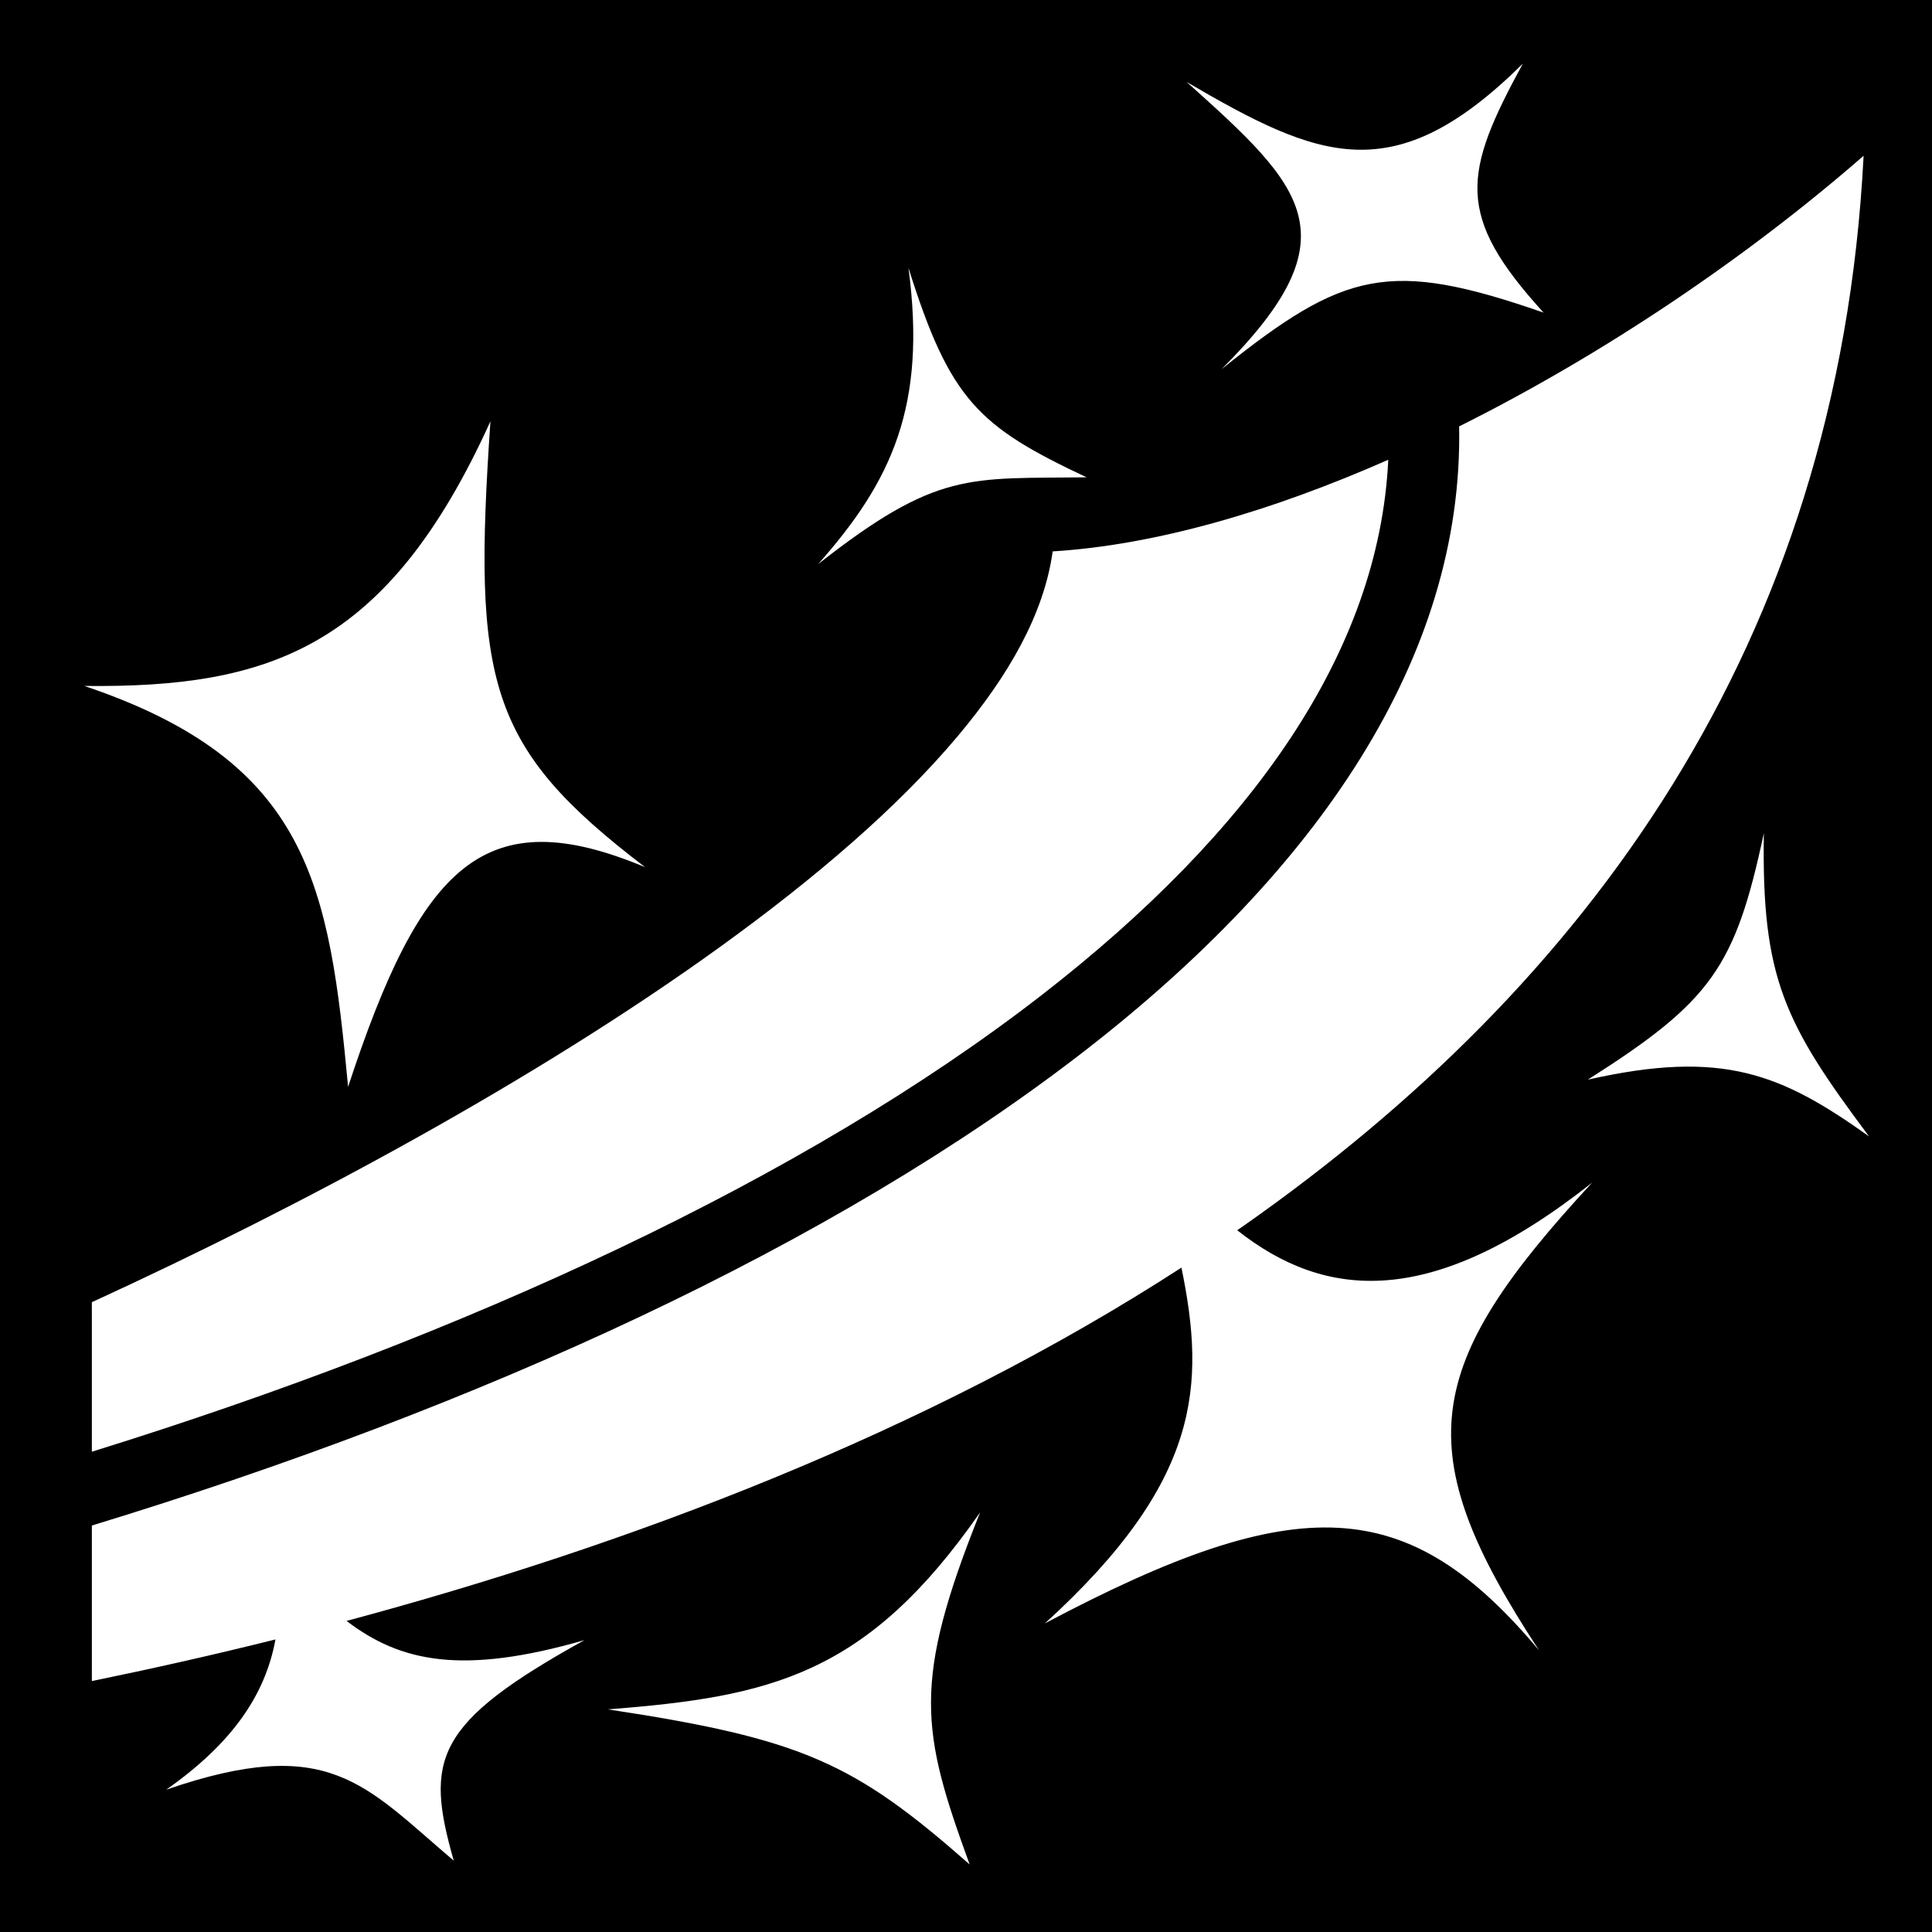
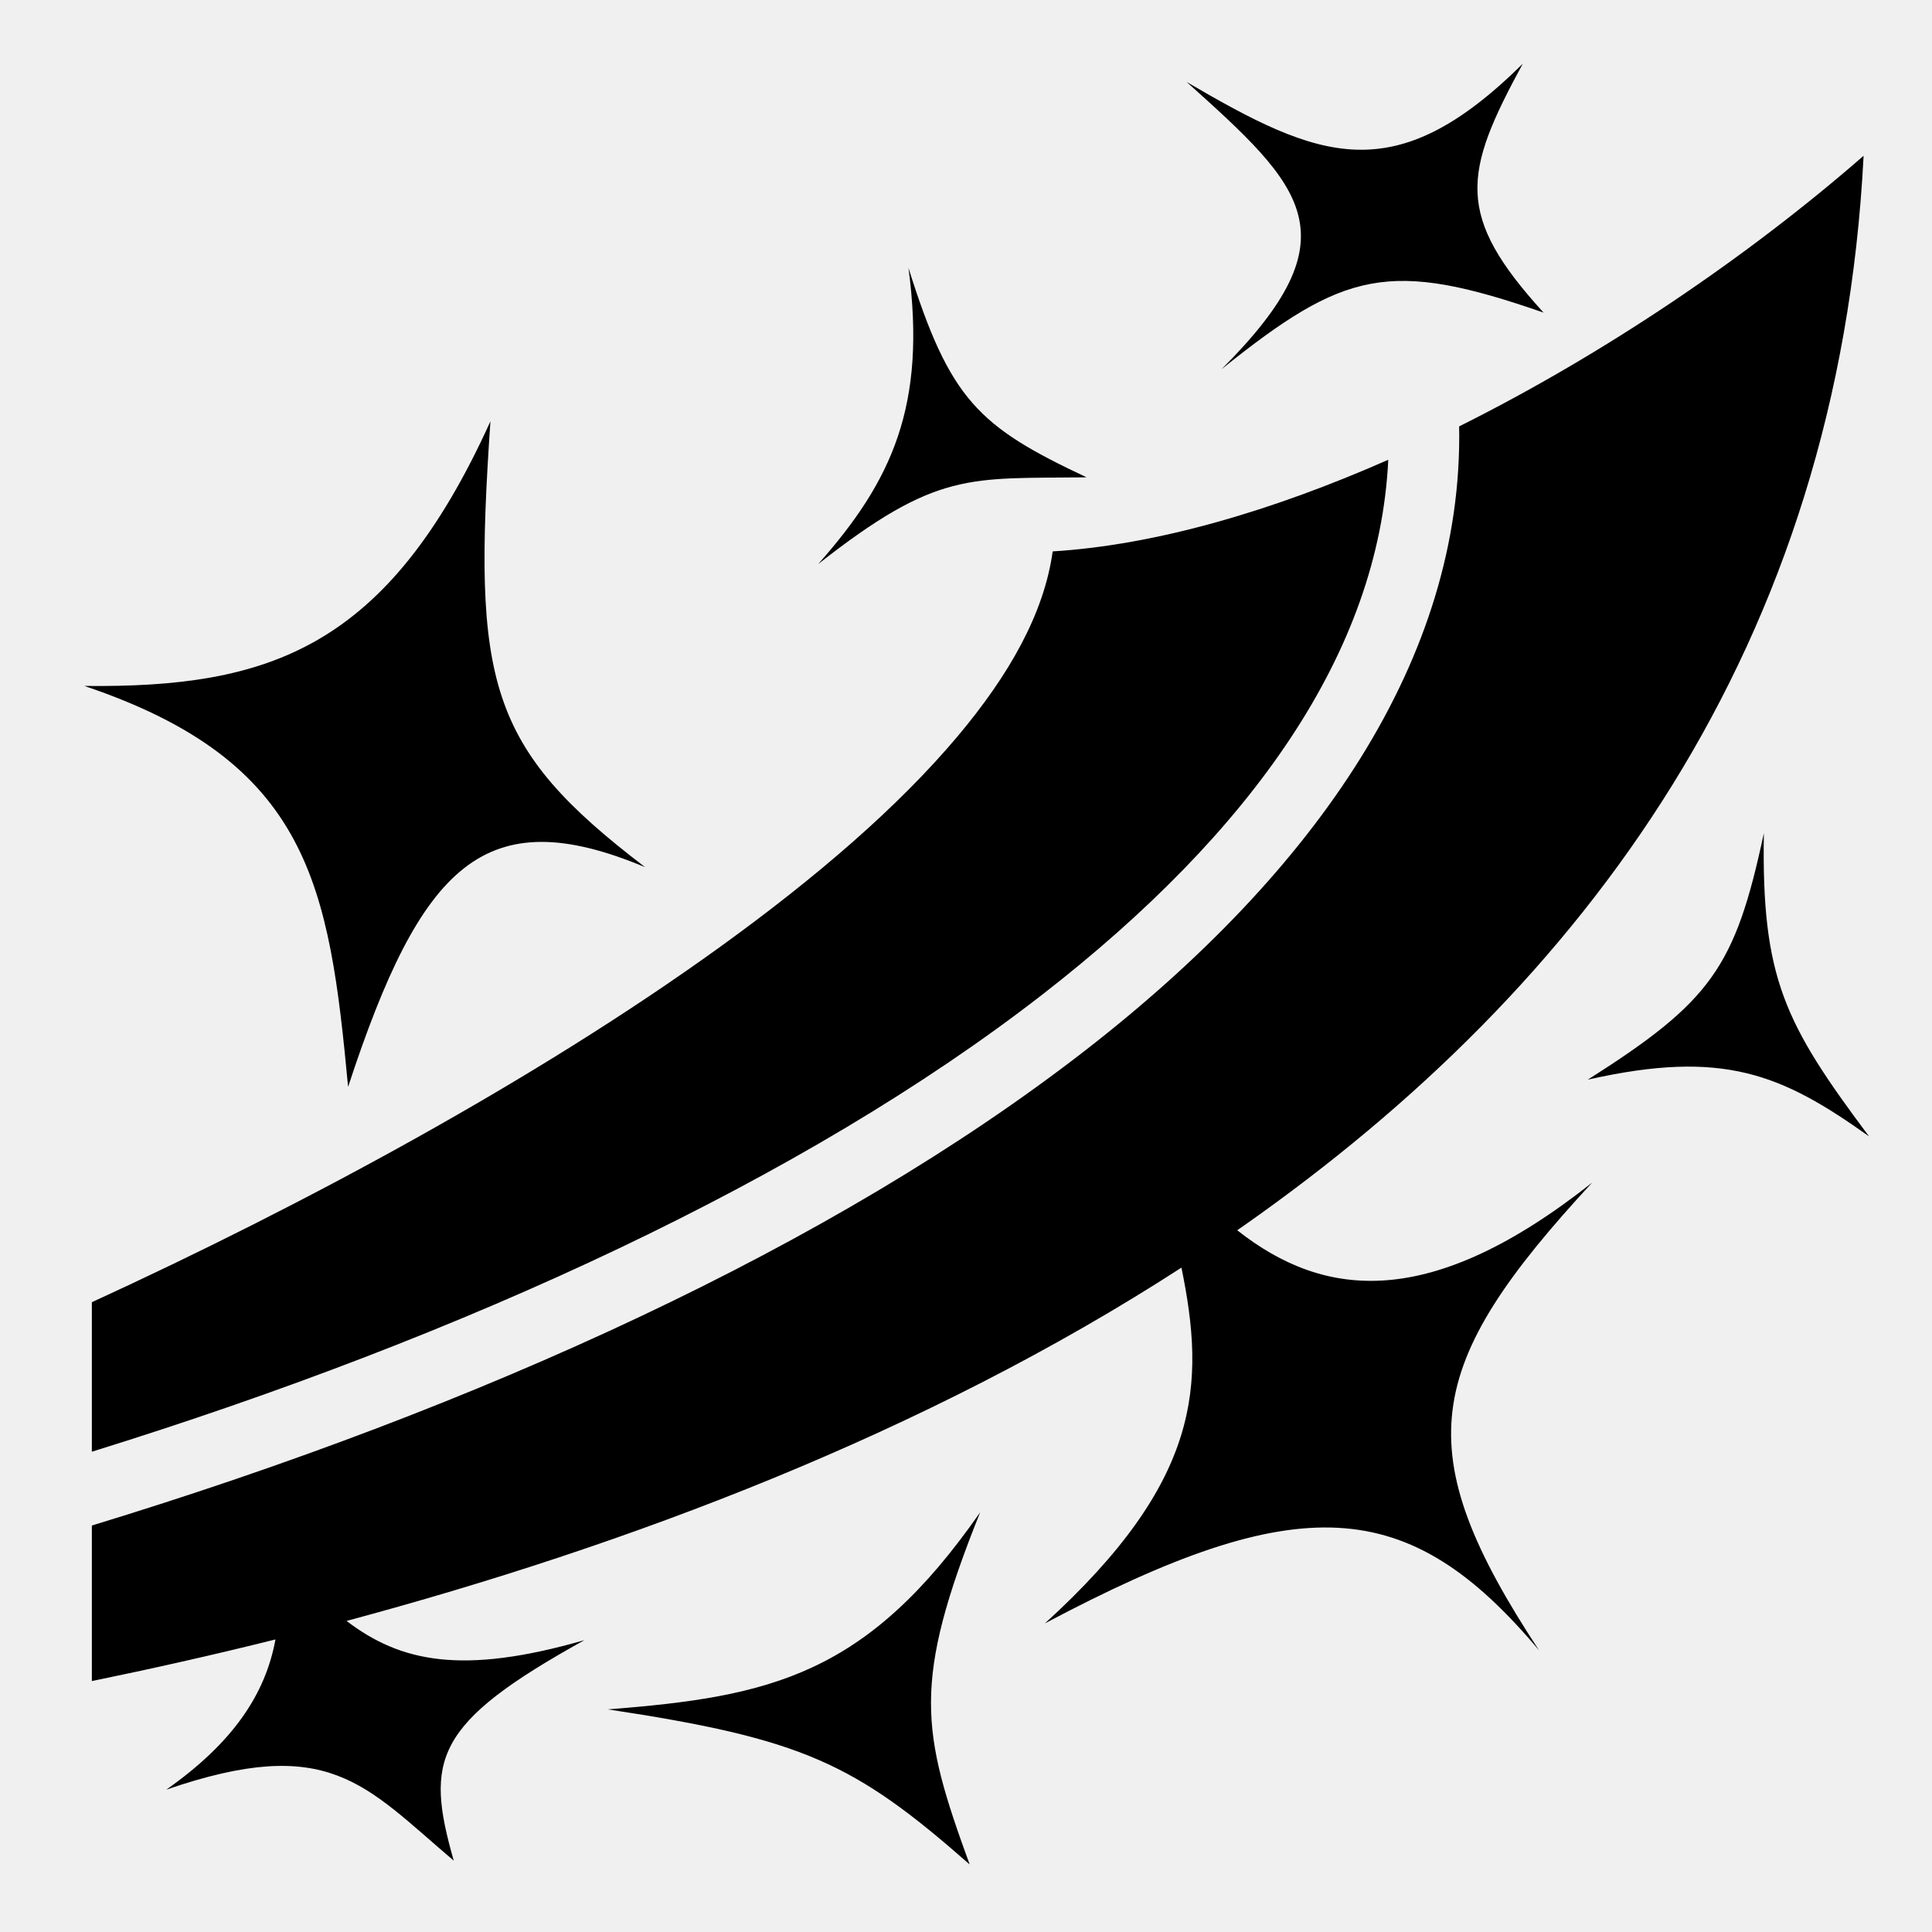
- <svg xmlns="http://www.w3.org/2000/svg" viewBox="0 0 512 512" style="height: 512px; width: 512px;">
-   <path d="M0 0h512v512H0z" fill="#000" fill-opacity="1" />
+ <svg xmlns="http://www.w3.org/2000/svg" viewBox="0 0 512 512">
  <g class="" transform="translate(0,0)" style="">
-     <path d="M403.563 16.875c-34.11 33.744-53.907 25.412-89.094 4.844 31.052 27.848 44.703 40.722 9.25 76.124 32.57-26.112 44.422-29.22 85.342-15-23.523-25.805-21.323-36.88-5.5-65.97zm90.312 24.406C463.23 68.004 425.365 93.7 386.687 113c1.152 61.455-37.802 117.82-99.125 165.406C221 330.06 127.345 372.848 24.344 404.28v41.22c15.817-3.243 32.09-6.896 48.656-11.03-2.655 14.497-11.253 27.387-28.938 39.81 43.158-14.862 52.446-1.325 76.188 18.814-7.644-26.835-5.256-36.344 34.625-58.438-32.328 9.304-48.716 5.836-63.03-5.094 74.51-20.002 153.373-49.706 221.25-93.625 6.362 31.056 5.325 56.495-36.19 94.282 67.325-35.667 96.207-34.27 130.97 7.155-34.905-53.113-30.953-75.32 14.063-123.97-42.665 33.767-70.8 30.987-94.063 12.626.615-.427 1.23-.85 1.844-1.28 90.41-63.473 157.526-153.397 164.155-283.47zM240.75 70.97c4.865 36.552-4.39 56.492-23.938 78.53 31.65-24.863 39.97-22.61 71.157-23-28.584-13.45-36.21-20.397-47.22-55.53zm-110.78 40.686c-27.298 60.18-58.556 70.662-107.626 70.125 59.78 20.1 64.886 52.96 69.906 106.25 19.34-58.957 36.19-76.01 78.72-58.217-41.78-31.838-45.743-48.97-41-118.157zm237.936 10.188c-30.864 13.607-61.587 22.598-88.937 24.28-2.278 16.52-11.623 32.867-25.19 49-15.767 18.755-37.557 37.463-62.78 55.69-49.014 35.414-110.962 68.736-166.656 94.28v39.625c99.33-30.83 189.144-72.456 251.78-121.064 55.735-43.25 89.362-90.922 91.782-141.812zm99.53 98.97c-7.594 35.52-13.903 44.526-46.655 65.31 35.874-8.104 51.316-1.513 74.533 15.032-22.447-30.02-28.5-41.96-27.875-80.344zM259.75 400.78c-30 43.11-55.372 48.865-98.656 52.22 51.72 7.82 65.302 14.218 95.875 41.094-12.9-35.393-15.344-48.14 2.78-93.313z" fill="#fff" fill-opacity="1" />
+     <path d="M403.563 16.875c-34.11 33.744-53.907 25.412-89.094 4.844 31.052 27.848 44.703 40.722 9.25 76.124 32.57-26.112 44.422-29.22 85.342-15-23.523-25.805-21.323-36.88-5.5-65.97zm90.312 24.406C463.23 68.004 425.365 93.7 386.687 113c1.152 61.455-37.802 117.82-99.125 165.406C221 330.06 127.345 372.848 24.344 404.28v41.22c15.817-3.243 32.09-6.896 48.656-11.03-2.655 14.497-11.253 27.387-28.938 39.81 43.158-14.862 52.446-1.325 76.188 18.814-7.644-26.835-5.256-36.344 34.625-58.438-32.328 9.304-48.716 5.836-63.03-5.094 74.51-20.002 153.373-49.706 221.25-93.625 6.362 31.056 5.325 56.495-36.19 94.282 67.325-35.667 96.207-34.27 130.97 7.155-34.905-53.113-30.953-75.32 14.063-123.97-42.665 33.767-70.8 30.987-94.063 12.626.615-.427 1.23-.85 1.844-1.28 90.41-63.473 157.526-153.397 164.155-283.47zM240.75 70.97c4.865 36.552-4.39 56.492-23.938 78.53 31.65-24.863 39.97-22.61 71.157-23-28.584-13.45-36.21-20.397-47.22-55.53zm-110.78 40.686c-27.298 60.18-58.556 70.662-107.626 70.125 59.78 20.1 64.886 52.96 69.906 106.25 19.34-58.957 36.19-76.01 78.72-58.217-41.78-31.838-45.743-48.97-41-118.157zm237.936 10.188c-30.864 13.607-61.587 22.598-88.937 24.28-2.278 16.52-11.623 32.867-25.19 49-15.767 18.755-37.557 37.463-62.78 55.69-49.014 35.414-110.962 68.736-166.656 94.28v39.625c99.33-30.83 189.144-72.456 251.78-121.064 55.735-43.25 89.362-90.922 91.782-141.812zm99.53 98.97c-7.594 35.52-13.903 44.526-46.655 65.31 35.874-8.104 51.316-1.513 74.533 15.032-22.447-30.02-28.5-41.96-27.875-80.344zM259.75 400.78c-30 43.11-55.372 48.865-98.656 52.22 51.72 7.82 65.302 14.218 95.875 41.094-12.9-35.393-15.344-48.14 2.78-93.313z" />
  </g>
</svg>
